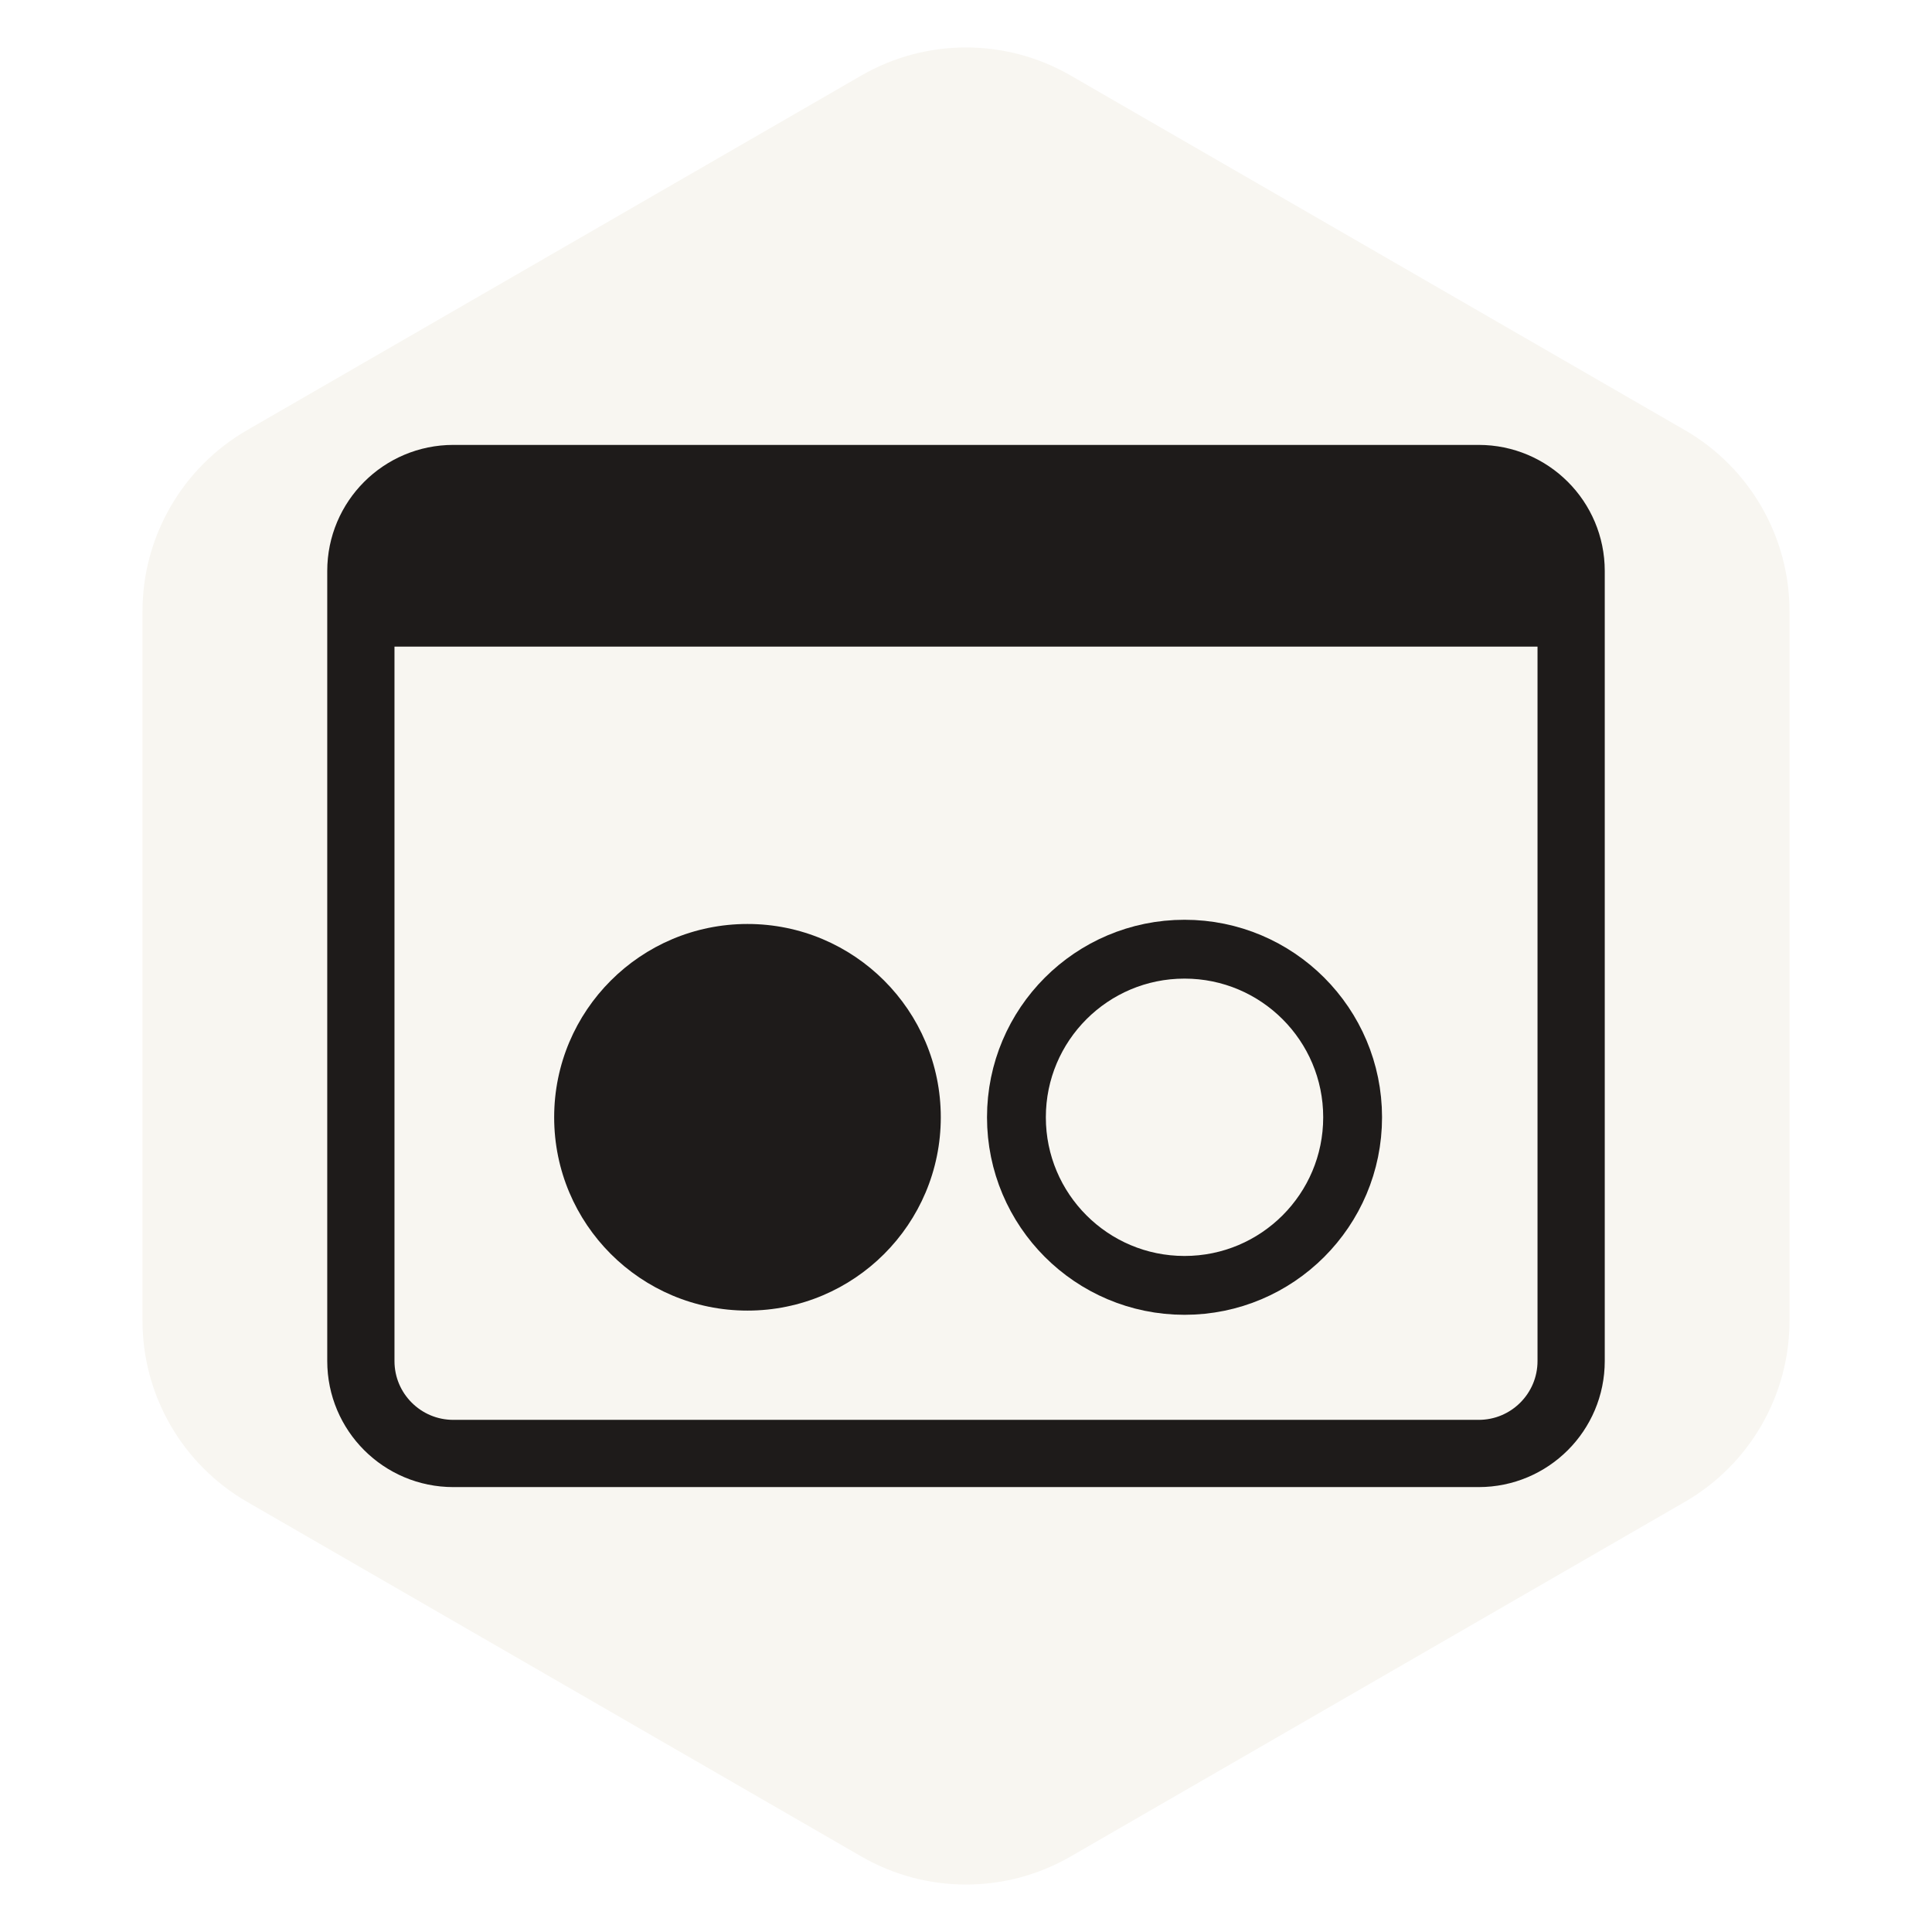
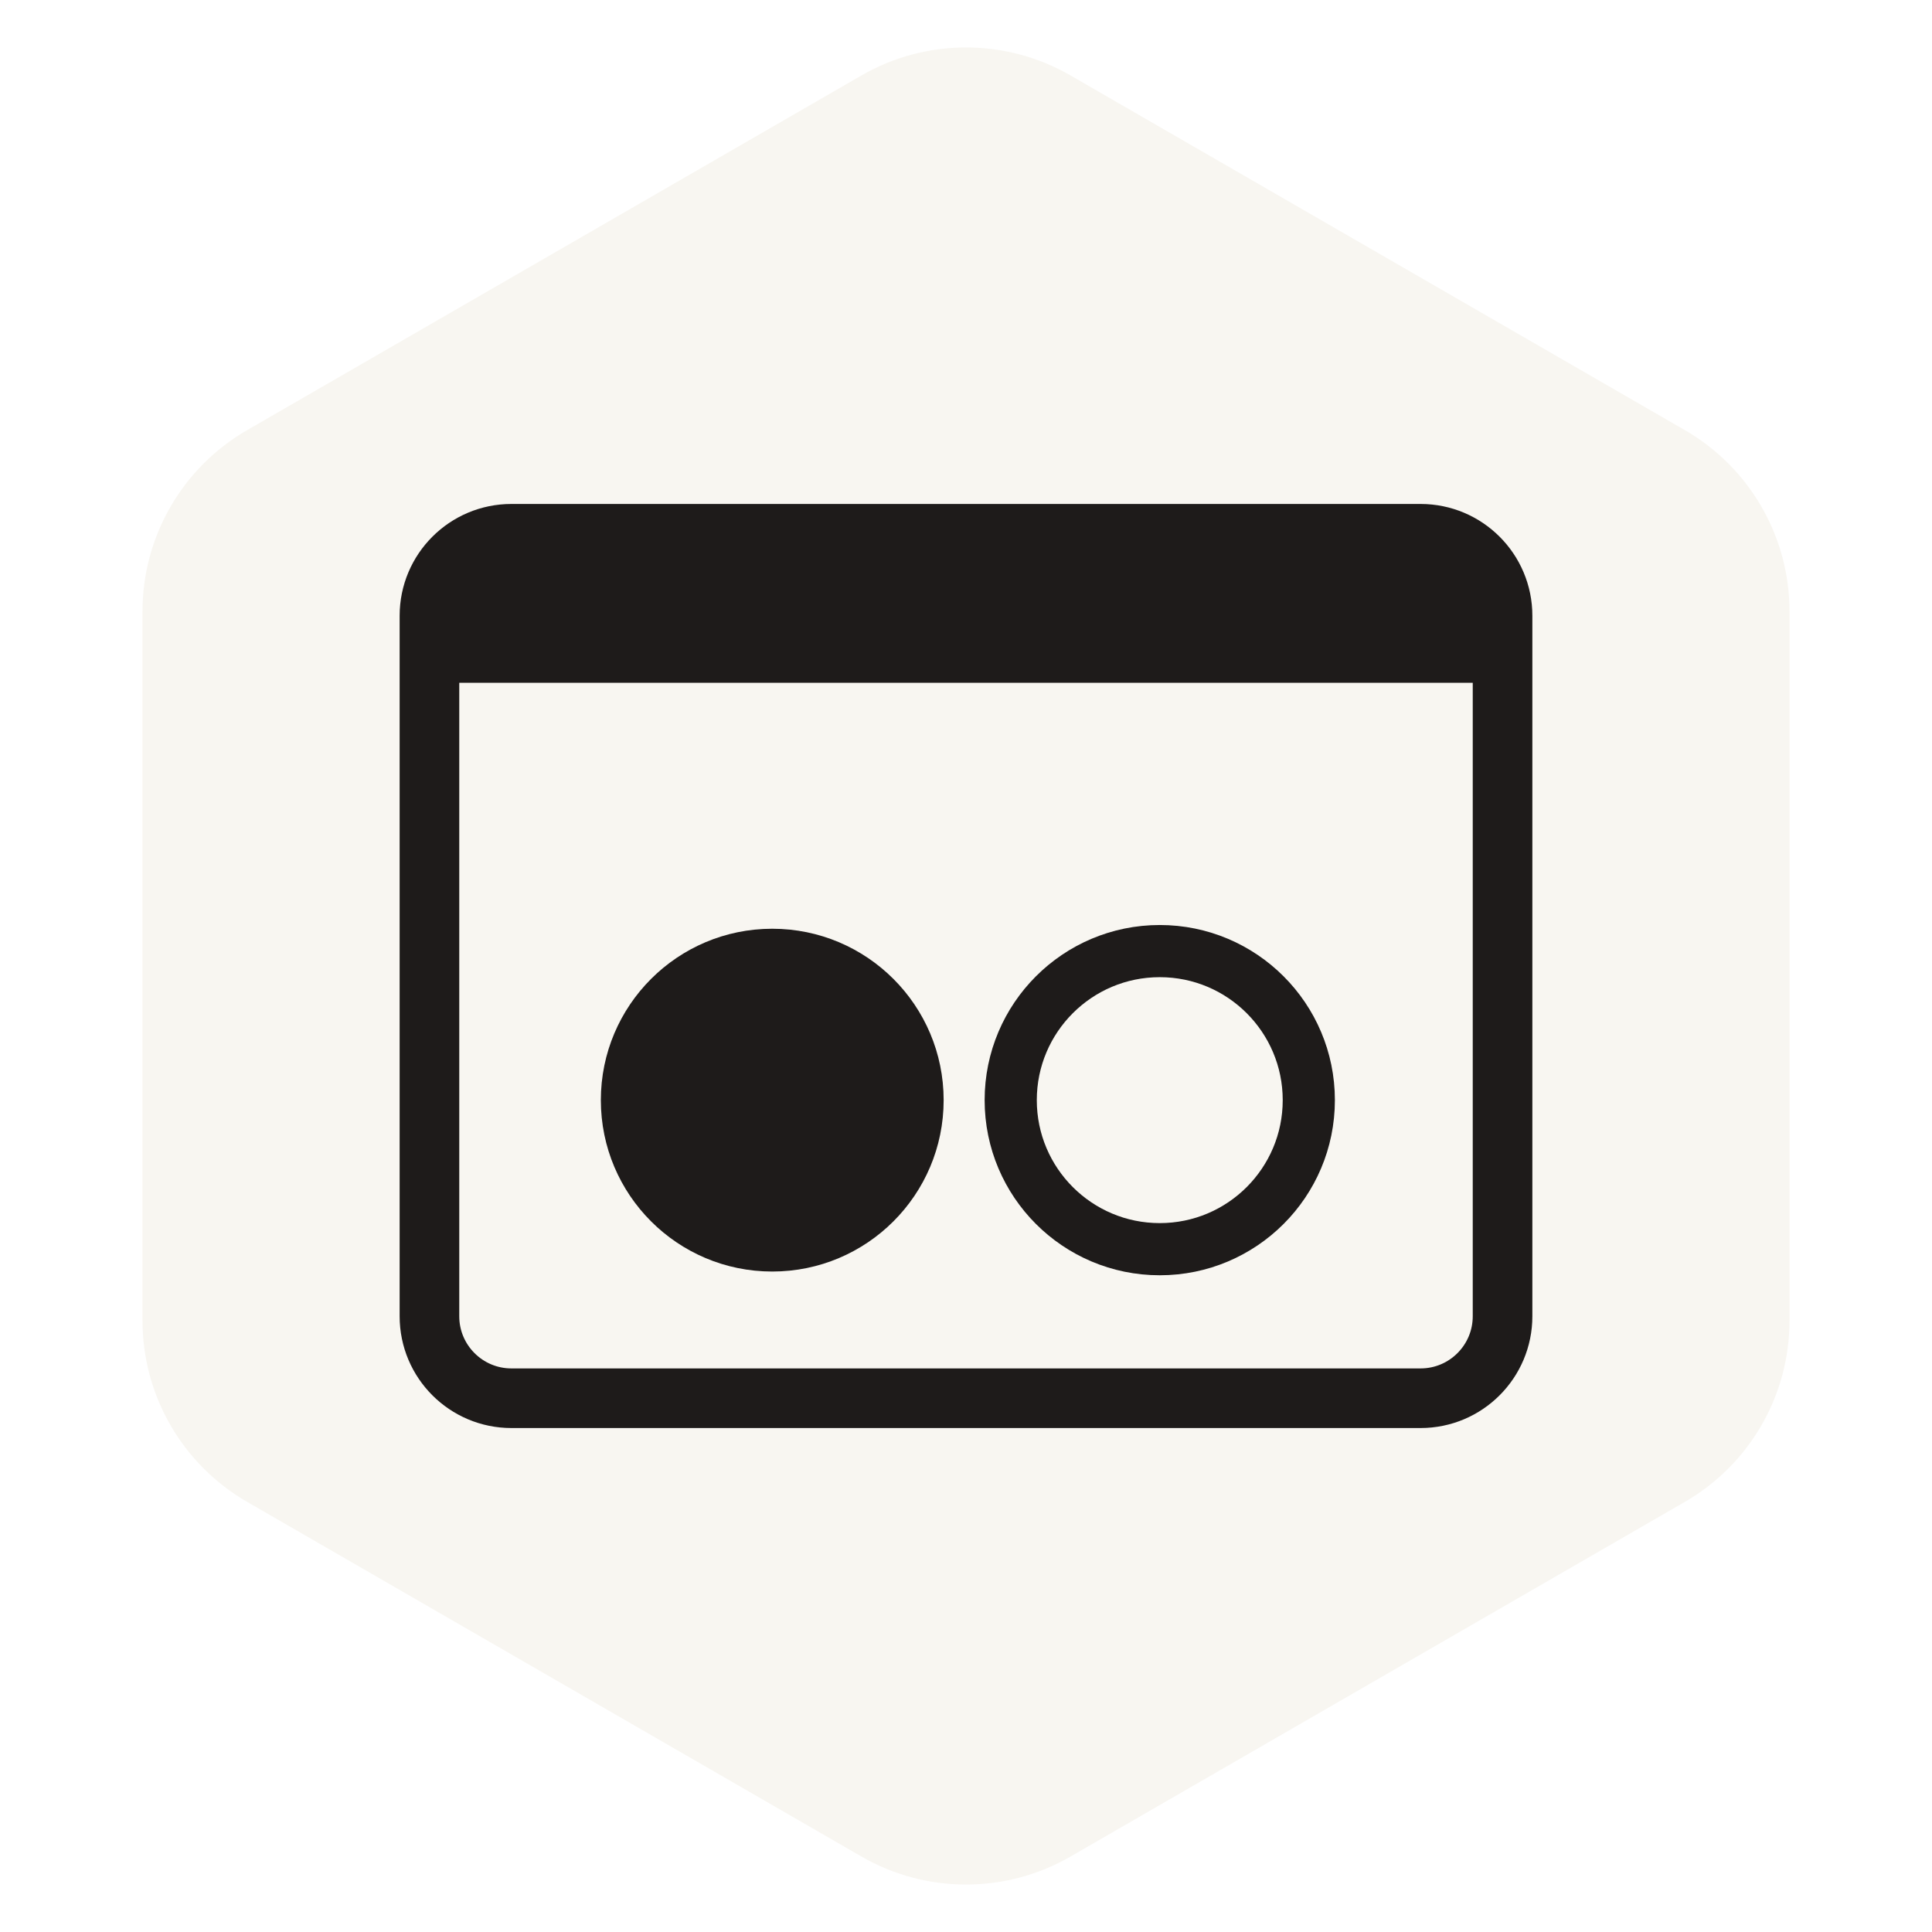
<svg xmlns="http://www.w3.org/2000/svg" width="256" height="256" viewBox="0 0 256 256" role="img" aria-labelledby="personal-website-title personal-website-desc">
  <path id="personal-website-paper" d="M182.56 33.5L223.259 56.998A27.72 27.72 0 0 1 237.119 81.004L237.119 174.996A27.72 27.72 0 0 1 223.259 199.002L141.86 245.998A27.72 27.72 0 0 1 114.14 245.998L32.741 199.002A27.72 27.72 0 0 1 18.881 174.996L18.881 81.004A27.72 27.72 0 0 1 32.741 56.998L114.14 10.002A27.72 27.72 0 0 1 141.86 10.002Z" fill="#F8F6F1" />
  <g id="personal-website-motif">
-     <path d="M60.066 63.407L195.934 63.407C202.7 63.407 208.184 68.892 208.184 75.657L208.184 180.343C208.184 187.108 202.7 192.593 195.934 192.593L60.066 192.593C53.3 192.593 47.816 187.108 47.816 180.343L47.816 75.657C47.816 68.892 53.3 63.407 60.066 63.407Z" fill="#F8F6F1" />
-     <path d="M60.066 63.407L195.934 63.407C202.7 63.407 208.184 68.892 208.184 75.657L208.184 180.343C208.184 187.108 202.7 192.593 195.934 192.593L60.066 192.593C53.3 192.593 47.816 187.108 47.816 180.343L47.816 75.657C47.816 68.892 53.3 63.407 60.066 63.407Z" fill="none" stroke="#1E1B1A" stroke-width="8.909" />
-     <path d="M124.659 148.046C124.659 162.193 113.191 173.661 99.045 173.661C84.898 173.661 73.43 162.193 73.43 148.046C73.43 133.9 84.898 122.432 99.045 122.432C113.191 122.432 124.659 133.9 124.659 148.046Z" fill="#1E1B1A" />
-     <path d="M179.229 148.046C179.229 160.347 169.257 170.32 156.955 170.32C144.654 170.32 134.682 160.347 134.682 148.046C134.682 135.745 144.654 125.773 156.955 125.773C169.257 125.773 179.229 135.745 179.229 148.046Z" fill="#F8F6F1" />
-     <path d="M179.229 148.046C179.229 160.347 169.257 170.32 156.955 170.32C144.654 170.32 134.682 160.347 134.682 148.046C134.682 135.745 144.654 125.773 156.955 125.773C169.257 125.773 179.229 135.745 179.229 148.046Z" fill="none" stroke="#1E1B1A" stroke-width="7.796" />
-     <path d="M47.816 75.657C47.816 68.892 53.3 63.407 60.066 63.407L195.934 63.407C202.7 63.407 208.184 68.892 208.184 75.657L208.184 85.68L47.816 85.68Z" fill="#1E1B1A" />
+     <path d="M67.766 70.728L188.234 70.728C194.233 70.728 199.096 75.591 199.096 81.59L199.096 174.41C199.096 180.409 194.233 185.272 188.234 185.272L67.766 185.272C61.767 185.272 56.904 180.409 56.904 174.41L56.904 81.59C56.904 75.591 61.767 70.728 67.766 70.728Z" fill="#F8F6F1" />
+     <path d="M67.766 70.728L188.234 70.728C194.233 70.728 199.096 75.591 199.096 81.59L199.096 174.41C199.096 180.409 194.233 185.272 188.234 185.272L67.766 185.272C61.767 185.272 56.904 180.409 56.904 174.41L56.904 81.59C56.904 75.591 61.767 70.728 67.766 70.728Z" fill="none" stroke="#1E1B1A" stroke-width="7.9" />
+     <path d="M125.038 145.774C125.038 158.317 114.869 168.485 102.326 168.485C89.783 168.485 79.615 158.317 79.615 145.774C79.615 133.231 89.783 123.063 102.326 123.063C114.869 123.063 125.038 133.231 125.038 145.774Z" fill="#1E1B1A" />
+     <path d="M173.423 145.774C173.423 156.681 164.581 165.523 153.674 165.523C142.767 165.523 133.925 156.681 133.925 145.774C133.925 134.867 142.767 126.025 153.674 126.025C164.581 126.025 173.423 134.867 173.423 145.774Z" fill="#F8F6F1" />
+     <path d="M173.423 145.774C173.423 156.681 164.581 165.523 153.674 165.523C142.767 165.523 133.925 156.681 133.925 145.774C133.925 134.867 142.767 126.025 153.674 126.025C164.581 126.025 173.423 134.867 173.423 145.774Z" fill="none" stroke="#1E1B1A" stroke-width="6.912" />
+     <path d="M56.904 81.59C56.904 75.591 61.767 70.728 67.766 70.728L188.234 70.728C194.233 70.728 199.096 75.591 199.096 81.59L199.096 90.477L56.904 90.477Z" fill="#1E1B1A" />
  </g>
</svg>
